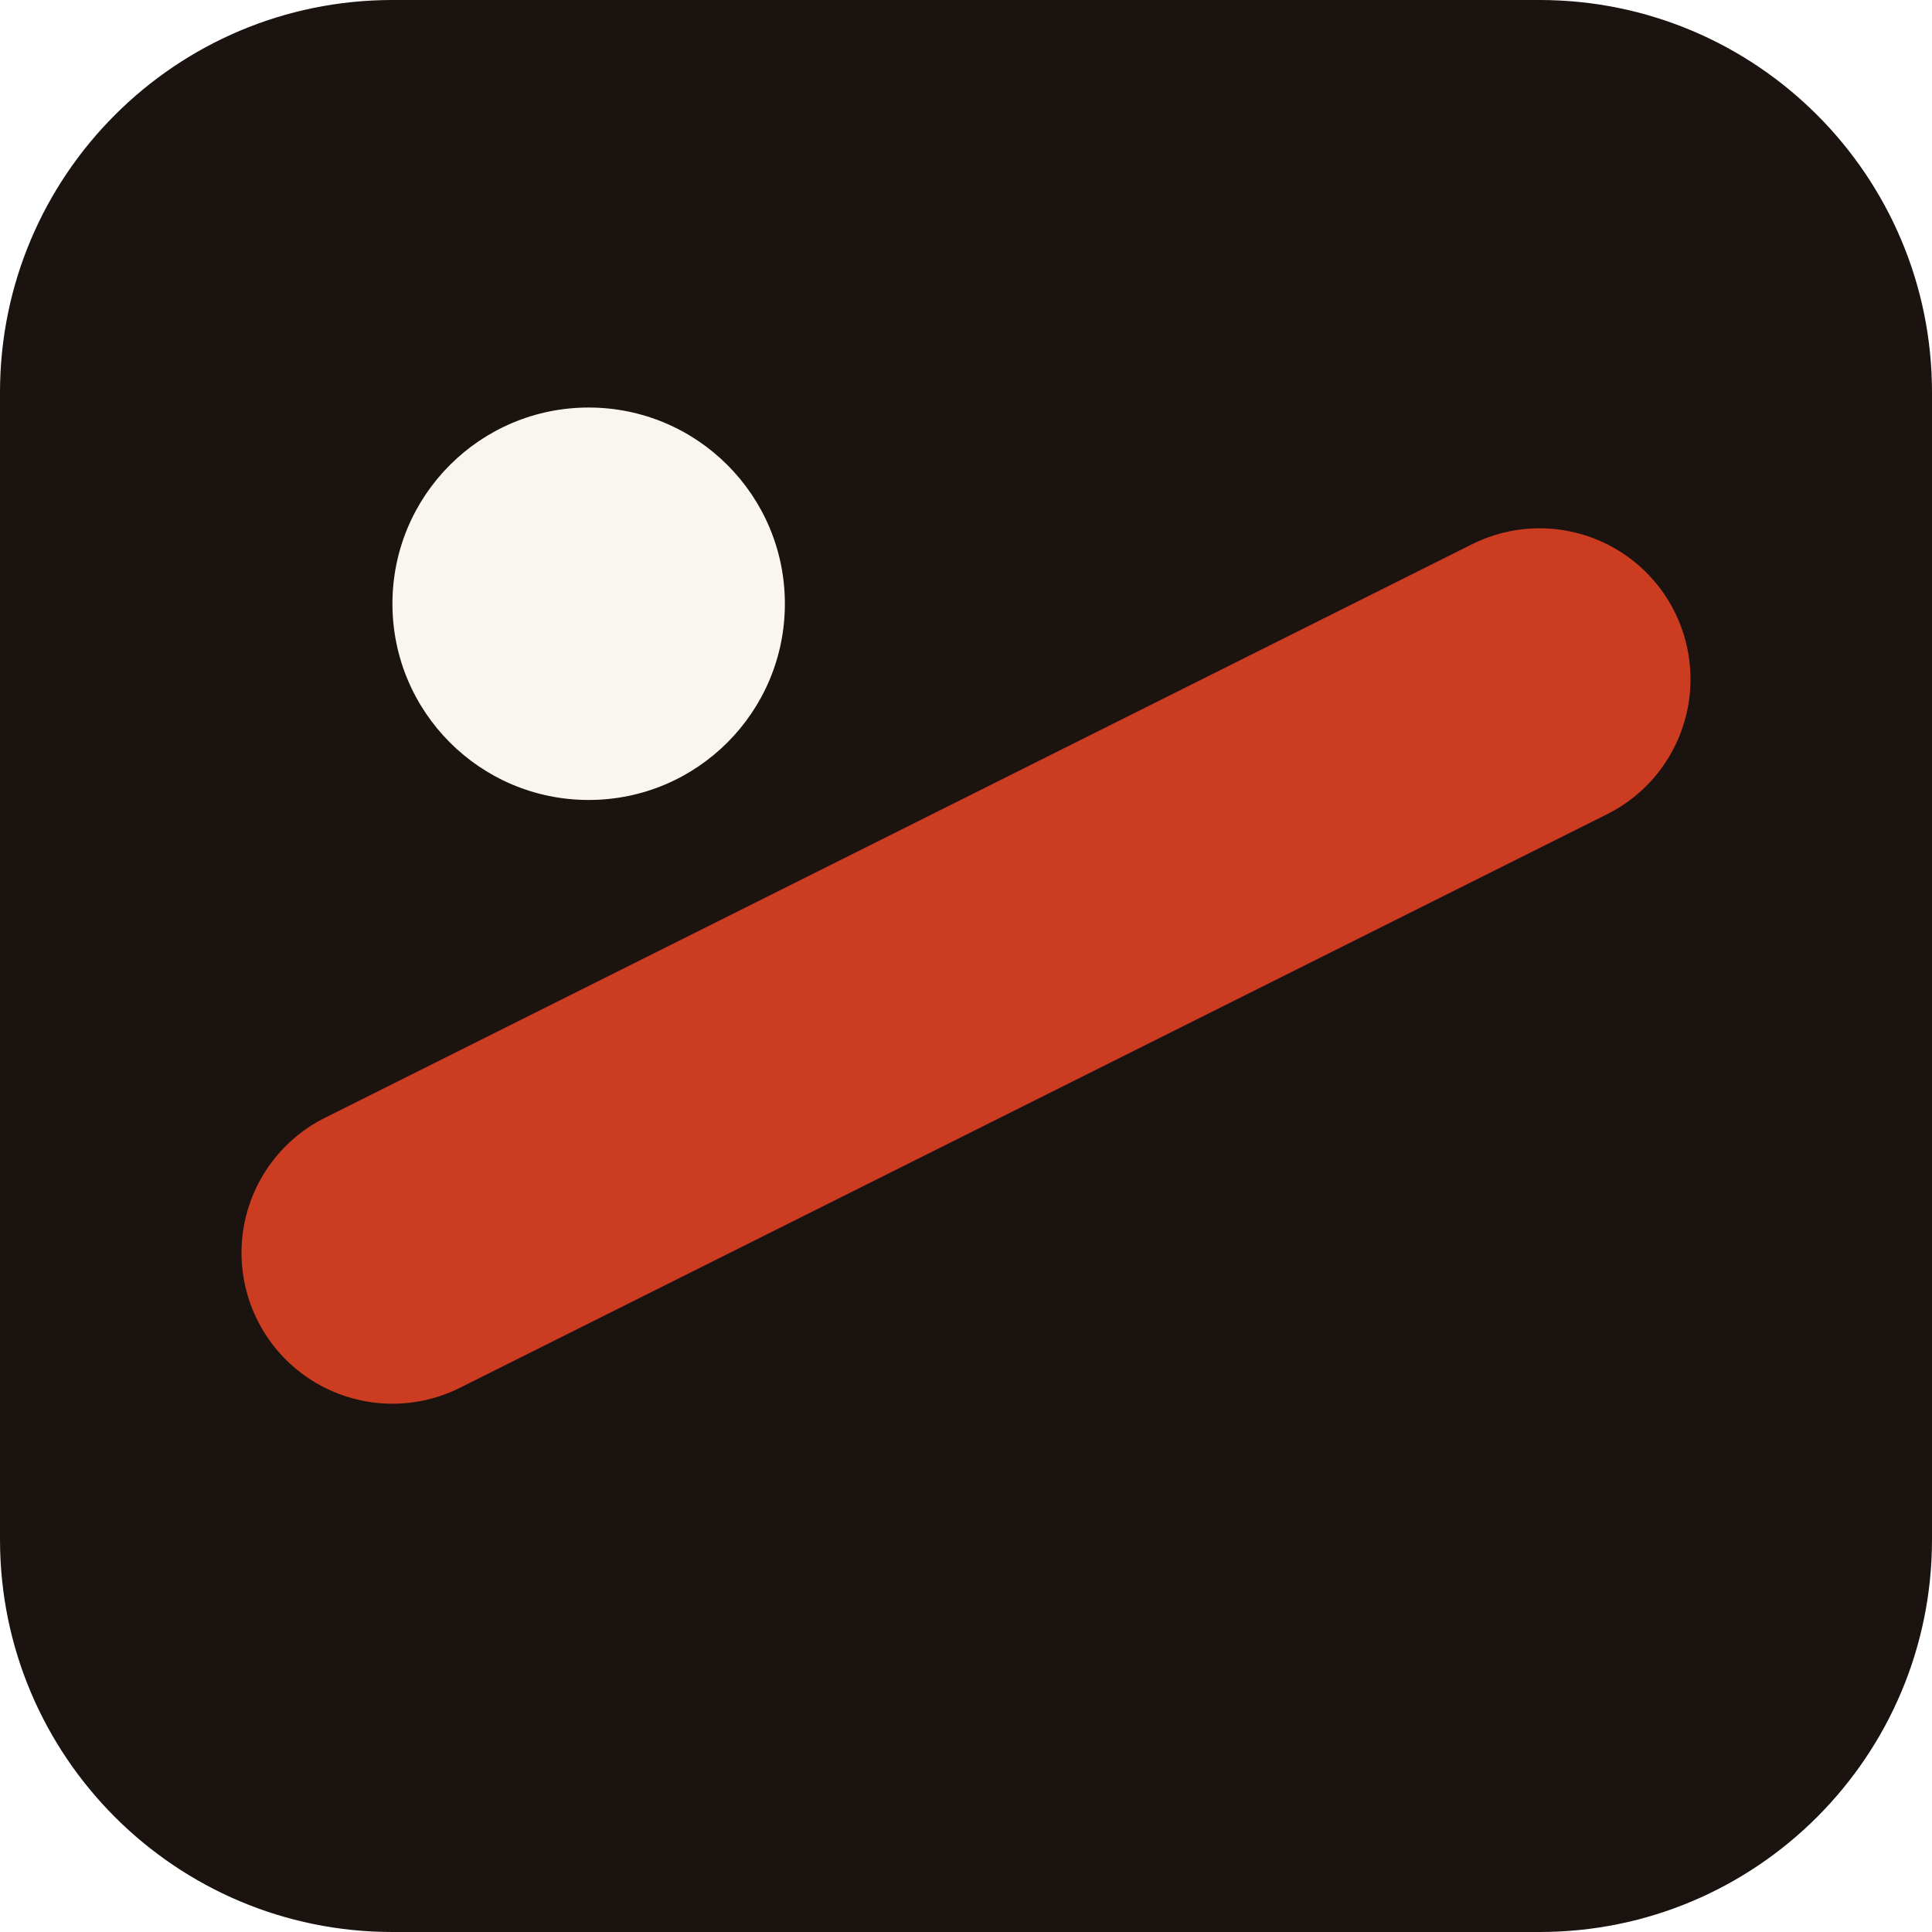
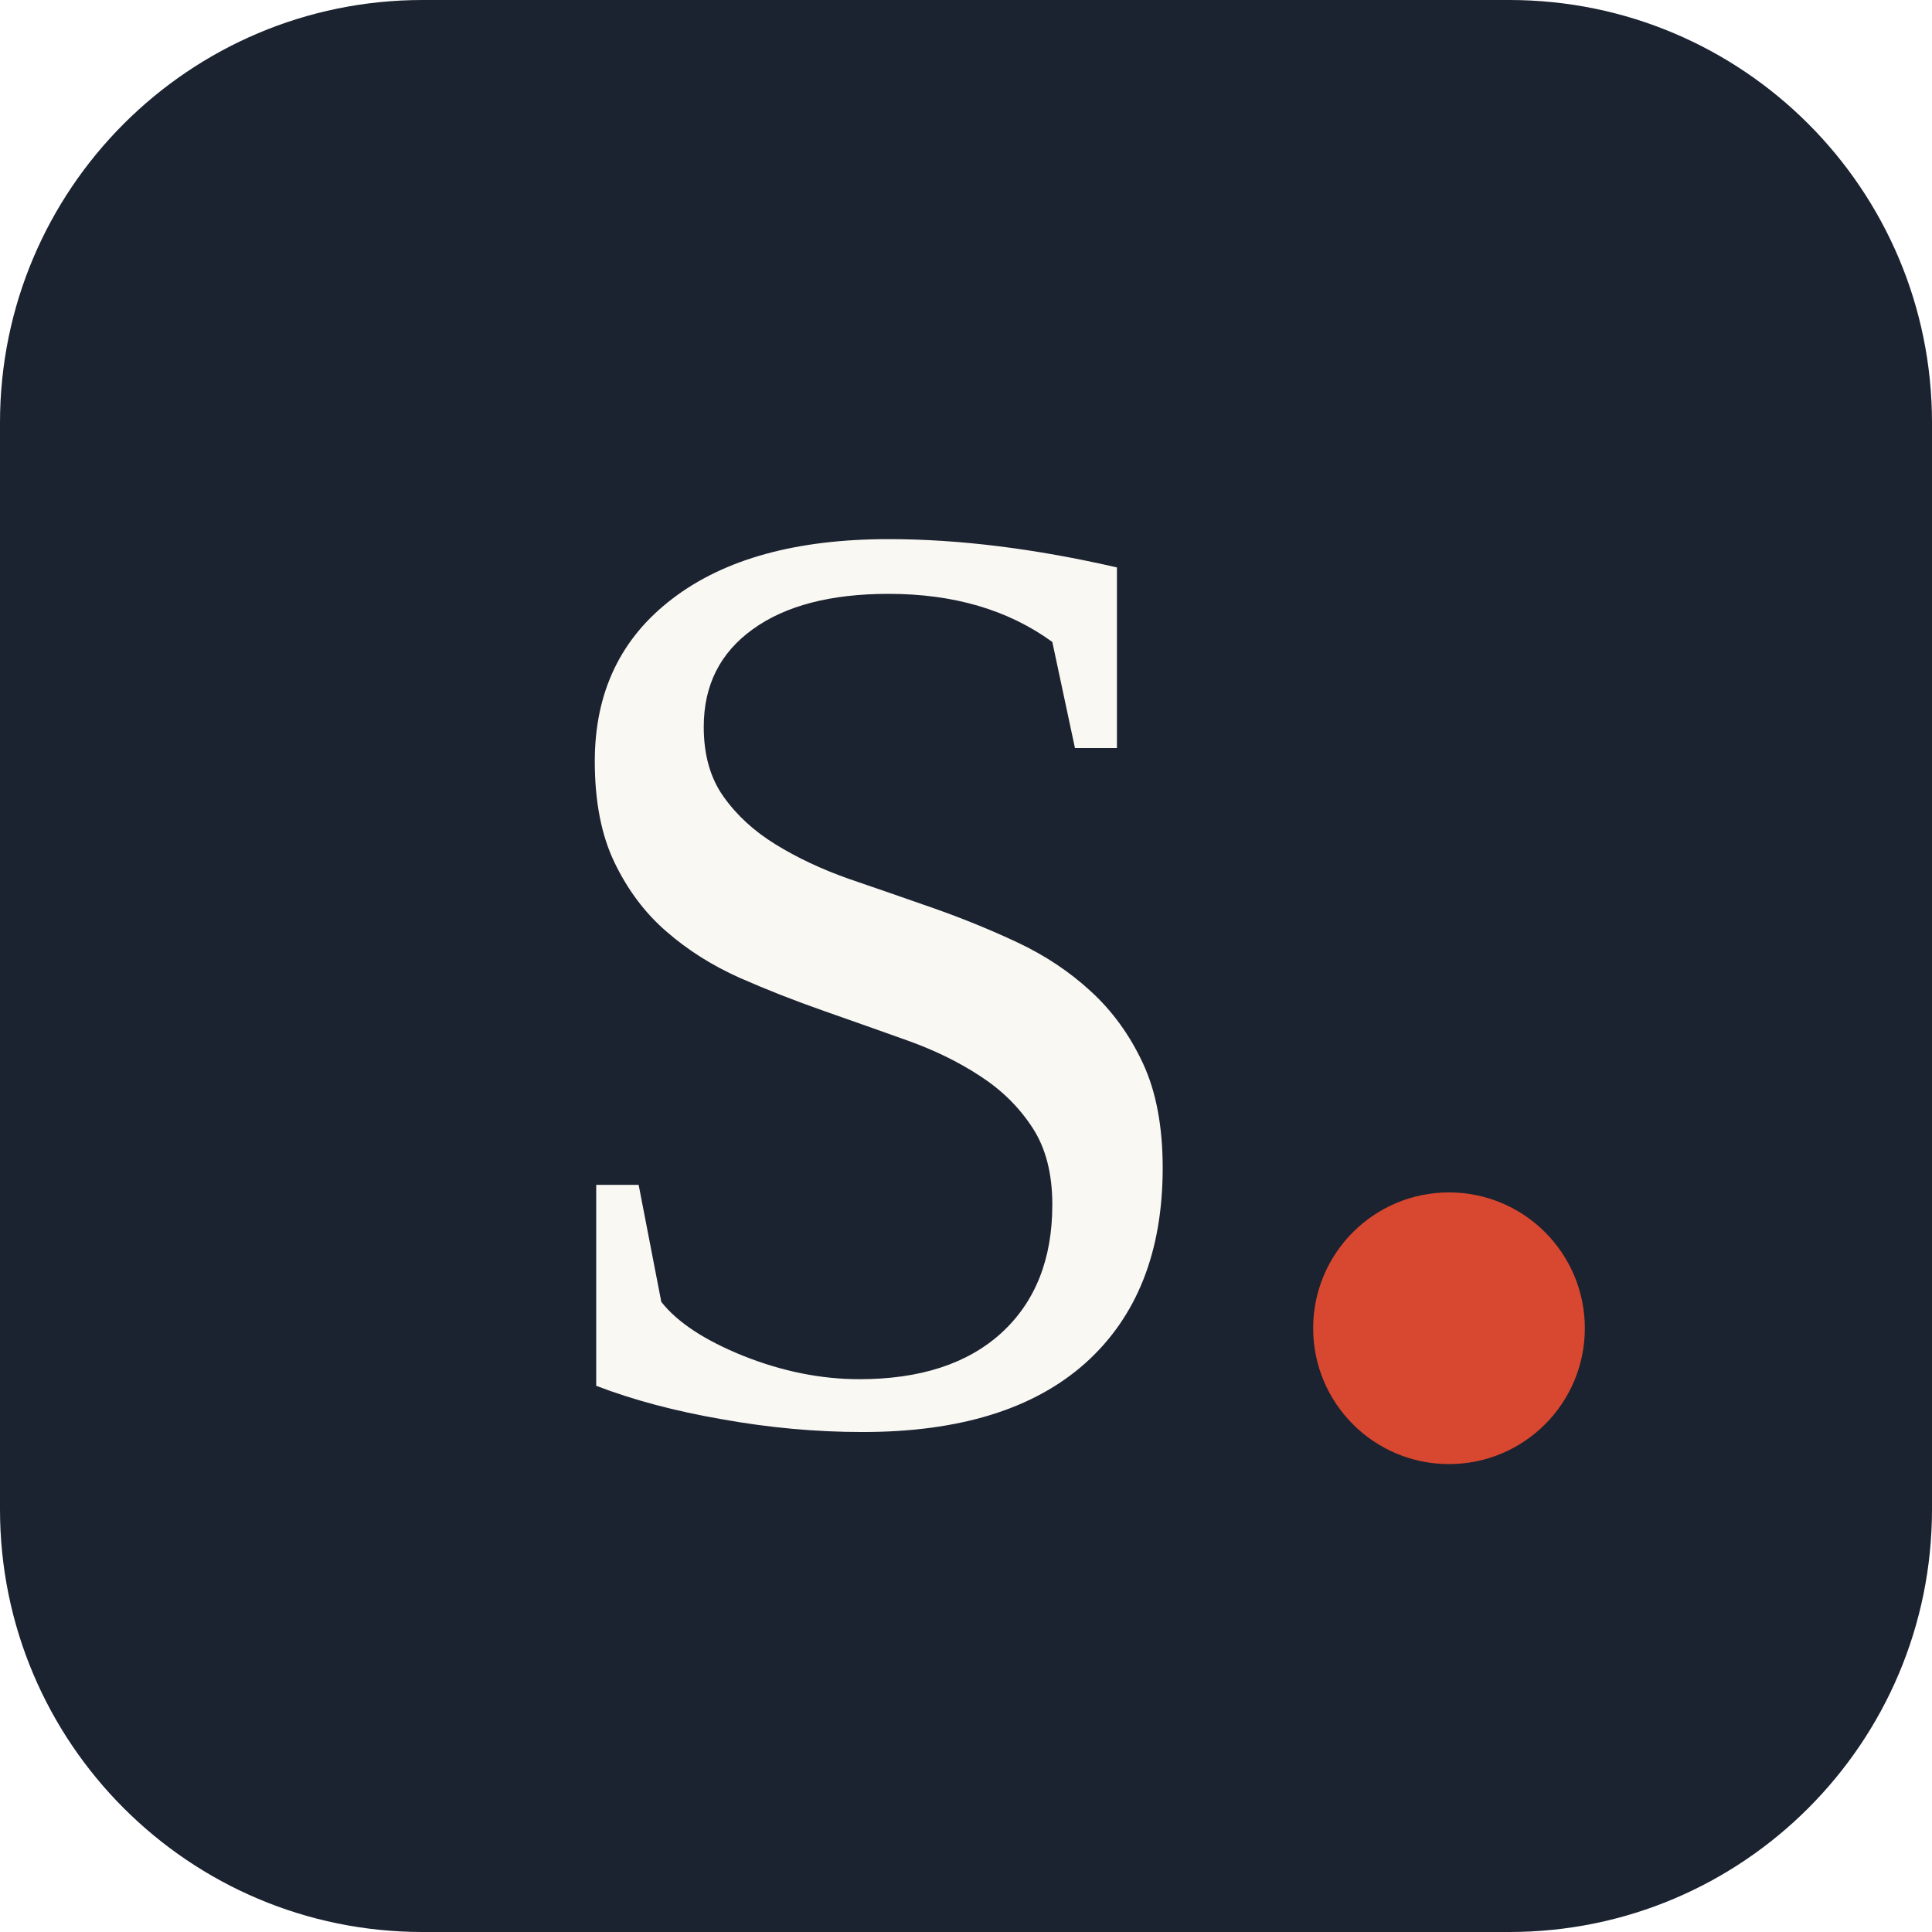
<svg xmlns="http://www.w3.org/2000/svg" viewBox="0 0 64 64" role="img" aria-label="Sportwire">
-   <rect width="64" height="64" rx="13" fill="#1a130f" />
-   <path d="M13 41.5 L51 22.5" stroke="#cc3c20" stroke-width="10" stroke-linecap="round" />
-   <circle cx="19.5" cy="20" r="6.5" fill="#f9f6f2" />
+   <rect width="64" height="64" rx="14" fill="#1b2230" />
+   <text x="29" y="47" text-anchor="middle" font-family="Georgia, 'Times New Roman', serif" font-size="44" font-weight="500" fill="#faf8f3">S</text>
+   <circle cx="48" cy="44" r="4.5" fill="#d8472f" />
</svg>
